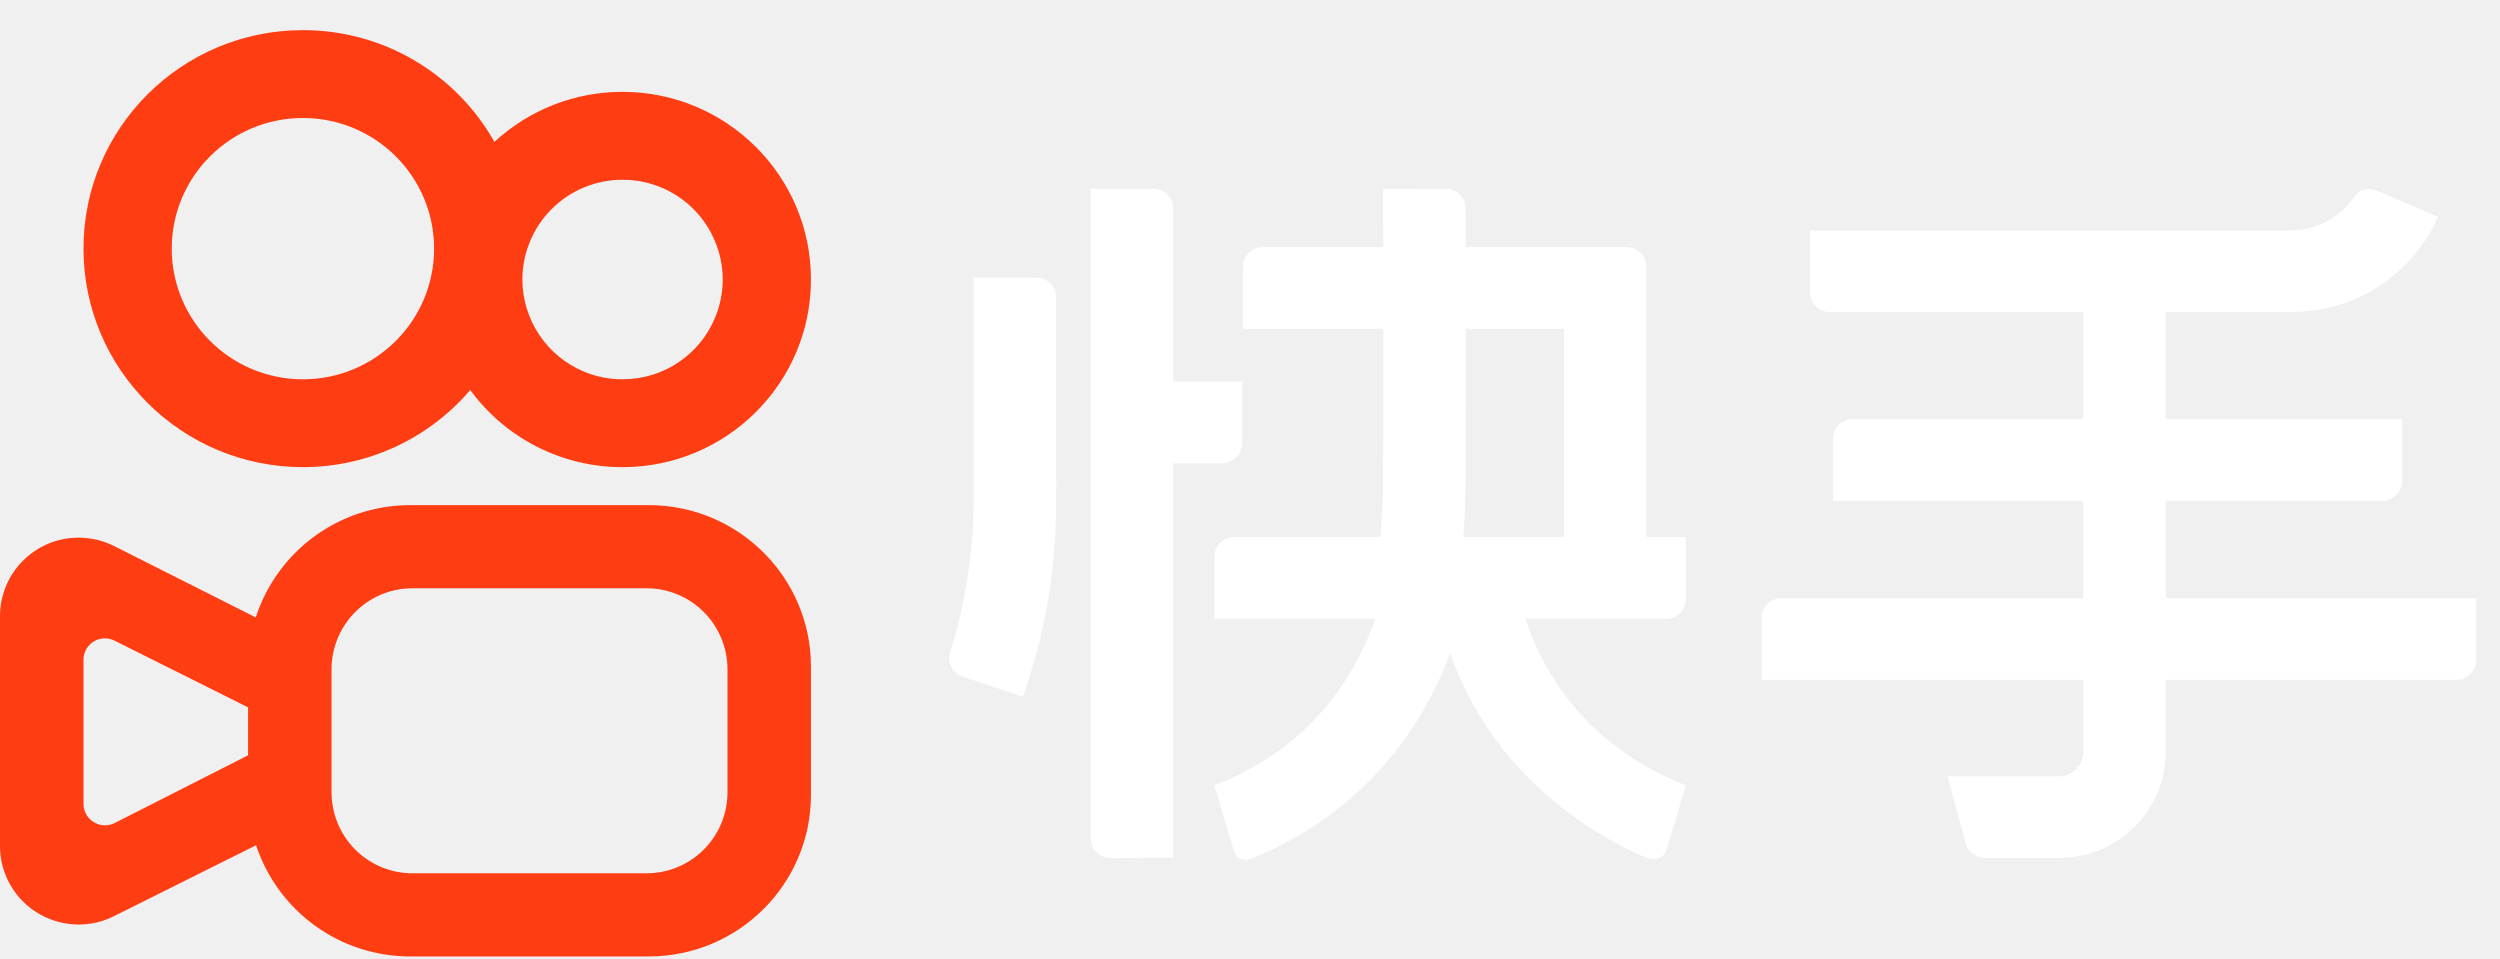
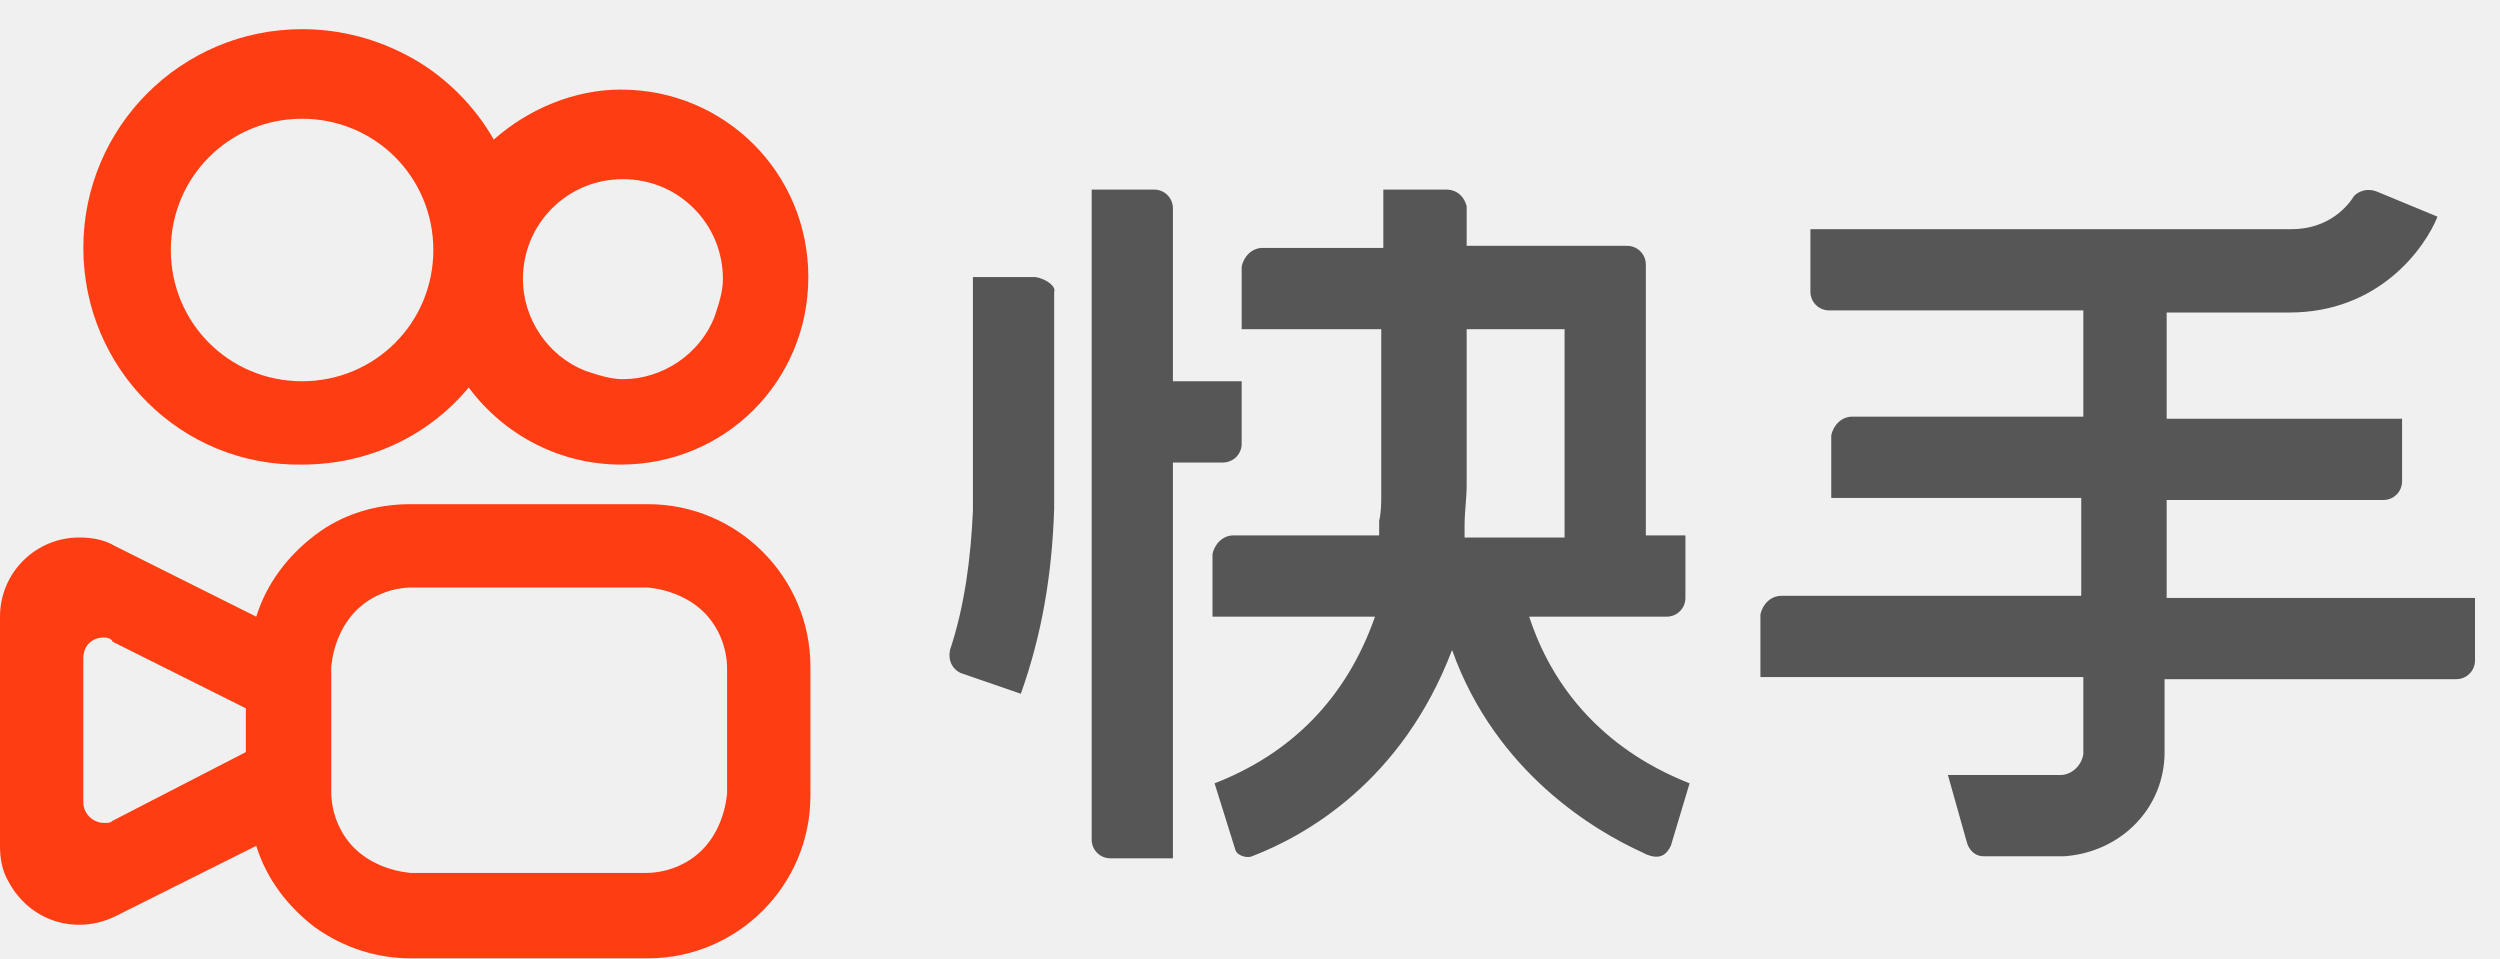
- <svg xmlns="http://www.w3.org/2000/svg" width="120" height="46" fill="none">
-   <path d="M69.44 9.059h-.047l-3.003.004.003 2.8h-5.78a.947.947 0 0 0-.954.894l-.001.047v2.98h6.738v5.346l-.01 2.171-.005.242-.006.236c-.012.396-.03.895-.058 1.266l-.016.22-.045.514H59.25a.947.947 0 0 0-.956.896v3.026h7.722c-1.42 3.97-4.073 6.566-7.723 7.998l.955 3.225c.094.311.551.4.77.311 2.621-1.035 7.245-3.649 9.592-9.875 2.077 5.92 6.889 8.68 9.074 9.662l.184.081c.727.316 1.037 0 1.154-.392l.899-3.012c-1.477-.586-5.852-2.48-7.708-7.998h6.795a.95.95 0 0 0 .919-.895V25.78H79.03V12.806a.95.95 0 0 0-.91-.941l-.047-.002H70.35l-.003-1.881v-.033a.95.95 0 0 0-.86-.887zm-14.08 0h-3.004v31.187c0 .504.401.917.906.94l.048.002 3.004-.018V22.239h2.384a.95.95 0 0 0 .918-.895v-3.027h-3.303V9.966a.95.95 0 0 0-.907-.905h-.047zm57.664.374c-.526.752-1.541 1.607-3.034 1.625H86.879v2.98c0 .488.376.89.859.936l.049.004h12.212v5.139H88.944a.947.947 0 0 0-.954.896v.048l-.002 2.978h12.01v4.674H85.51a.947.947 0 0 0-.956.895v3.025H100v3.48l-.003.064-.003.032-.006.054a1.18 1.18 0 0 1-1.119 1l-.055.001h-5.332l.864 3.201a.98.98 0 0 0 .83.717l.049.003h3.717l.081-.003.088-.005c2.687-.15 4.803-2.335 4.847-5v-3.544h13.976a.95.95 0 0 0 .919-.895v-3.027h-14.895V24.04h10.418a.947.947 0 0 0 .918-.895l.002-.046v-2.98h-11.339V14.98q1.966.011 5.946-.006c4.323.018 6.535-3.12 7.123-4.565l-2.859-1.224c-.544-.233-.944-.035-1.142.248M49.74 13.325h-3.004v10.689l-.003.34-.003.216a25 25 0 0 1-1.127 6.743.94.94 0 0 0 .524 1.135l.046.018 2.918.976c1.005-2.782 1.543-5.703 1.6-8.888l.002-.259.001-.252.003-1.05-.003-.002v-8.77a.95.95 0 0 0-.859-.89l-.047-.004zm20.617 2.457h4.714v9.997h-4.836l.043-.596c.037-.569.06-1.276.068-1.898l.002-.267.003-.663z" fill="#fff" />
-   <path fill-rule="evenodd" clip-rule="evenodd" d="M31.14 24.246c4.301 0 7.786 3.473 7.786 7.754v6.158c0 4.28-3.485 7.752-7.785 7.752H19.69a7.78 7.78 0 0 1-4.561-1.47 7.8 7.8 0 0 1-2.838-3.868l-6.82 3.404A3.783 3.783 0 0 1 .4 42.299a3.75 3.75 0 0 1-.4-1.685V29.57a3.77 3.77 0 0 1 3.778-3.762c.592 0 1.178.138 1.706.405l6.792 3.423a7.8 7.8 0 0 1 2.832-3.903 7.78 7.78 0 0 1 4.584-1.486zm-.048 3.992H19.807a3.88 3.88 0 0 0-2.726 1.108 3.9 3.9 0 0 0-1.167 2.704v5.992a3.9 3.9 0 0 0 1.122 2.723 3.88 3.88 0 0 0 2.706 1.153h11.285a3.88 3.88 0 0 0 2.724-1.108 3.9 3.9 0 0 0 1.168-2.703v-5.993a3.9 3.9 0 0 0-1.122-2.722 3.88 3.88 0 0 0-2.705-1.154M5.037 30.642a1.027 1.027 0 0 0-1.03 1.008v6.941a1.035 1.035 0 0 0 1.482.923l.016-.009 6.402-3.251v-2.3l-6.408-3.202a1 1 0 0 0-.462-.11m9.504-29.195c1.87-.003 3.706.492 5.321 1.435a10.55 10.55 0 0 1 3.871 3.929 9.03 9.03 0 0 1 6.148-2.402c4.996 0 9.045 4.033 9.045 9.007s-4.049 9.007-9.045 9.007a9.04 9.04 0 0 1-7.31-3.702 10.54 10.54 0 0 1-8.03 3.702c-5.818 0-10.534-4.697-10.534-10.49S8.723 1.447 14.541 1.447m0 4.217c-3.479 0-6.297 2.807-6.297 6.27 0 3.464 2.818 6.272 6.297 6.272 3.477 0 6.296-2.808 6.296-6.271s-2.82-6.271-6.296-6.271m15.34 2.965a4.8 4.8 0 0 0-3.393 1.397 4.8 4.8 0 0 0-1.414 3.391 4.81 4.81 0 0 0 2.972 4.428c.582.24 1.206.362 1.835.36a4.79 4.79 0 0 0 4.44-2.951 4.8 4.8 0 0 0 .37-1.837 4.8 4.8 0 0 0-1.415-3.392 4.8 4.8 0 0 0-3.395-1.396" fill="#ff3d13" />
+ <svg xmlns="http://www.w3.org/2000/svg" version="1.1" id="图层_1" x="0px" y="0px" viewBox="0 0 120 46" style="enable-background:new 0 0 120 46;" xml:space="preserve">
+   <style type="text/css">
+ 	.st0{fill:#565656;}
+ 	.st1{fill-rule:evenodd;clip-rule:evenodd;fill:#FF3D13;}
+ </style>
+   <path class="st0" d="M69.4,9.1L69.4,9.1l-3,0l0,2.8h-5.8c-0.5,0-0.9,0.4-1,0.9l0,0v3h6.7v5.3l0,2.2l0,0.2l0,0.2c0,0.4,0,0.9-0.1,1.3  l0,0.2l0,0.5h-7c-0.5,0-0.9,0.4-1,0.9v3H66c-1.4,4-4.1,6.6-7.7,8l1,3.2c0.1,0.3,0.6,0.4,0.8,0.3c2.6-1,7.2-3.6,9.6-9.9  c2.1,5.9,6.9,8.7,9.1,9.7l0.2,0.1c0.7,0.3,1,0,1.2-0.4l0.9-3c-1.5-0.6-5.9-2.5-7.7-8H80c0.5,0,0.9-0.4,0.9-0.9v-3H79v-13  c0-0.5-0.4-0.9-0.9-0.9l0,0h-7.7l0-1.9v0C70.3,9.5,70,9.1,69.4,9.1L69.4,9.1z M55.4,9.1h-3v31.2c0,0.5,0.4,0.9,0.9,0.9l0,0l3,0V22.2  h2.4c0.5,0,0.9-0.4,0.9-0.9v-3h-3.3V10C56.3,9.5,55.9,9.1,55.4,9.1L55.4,9.1L55.4,9.1z M113,9.4c-0.5,0.8-1.5,1.6-3,1.6H86.9v3  c0,0.5,0.4,0.9,0.9,0.9l0,0H100v5.1H88.9c-0.5,0-0.9,0.4-1,0.9v0l0,3h12v4.7H85.5c-0.5,0-0.9,0.4-1,0.9v3H100v3.5l0,0.1l0,0l0,0.1  c-0.1,0.6-0.6,1-1.1,1l-0.1,0h-5.3l0.9,3.2c0.1,0.4,0.4,0.7,0.8,0.7l0,0h3.7l0.1,0l0.1,0c2.7-0.2,4.8-2.3,4.8-5v-3.5h14  c0.5,0,0.9-0.4,0.9-0.9v-3H104V24h10.4c0.5,0,0.9-0.4,0.9-0.9l0,0v-3H104V15c1.3,0,3.3,0,5.9,0c4.3,0,6.5-3.1,7.1-4.6l-2.9-1.2  C113.6,9,113.2,9.2,113,9.4 M49.7,13.3h-3V24l0,0.3l0,0.2c-0.1,2.3-0.4,4.6-1.1,6.7c-0.1,0.5,0.1,0.9,0.5,1.1l0,0l2.9,1  c1-2.8,1.5-5.7,1.6-8.9l0-0.3l0-0.3l0-1l0,0v-8.8C50.7,13.8,50.3,13.4,49.7,13.3L49.7,13.3L49.7,13.3z M70.4,15.8h4.7v10h-4.8l0-0.6  c0-0.6,0.1-1.3,0.1-1.9l0-0.3l0-0.7L70.4,15.8z" />
+   <path class="st1" d="M31.1,24.2c4.3,0,7.8,3.5,7.8,7.8v6.2c0,4.3-3.5,7.8-7.8,7.8H19.7c-1.6,0-3.2-0.5-4.6-1.5  c-1.3-1-2.3-2.3-2.8-3.9L5.5,44c-1.9,0.9-4.1,0.2-5.1-1.7C0.1,41.8,0,41.2,0,40.6v-11c0-2.1,1.7-3.8,3.8-3.8c0,0,0,0,0,0  c0.6,0,1.2,0.1,1.7,0.4l6.8,3.4c0.5-1.6,1.5-2.9,2.8-3.9c1.3-1,2.9-1.5,4.6-1.5L31.1,24.2z M31.1,28.2H19.8c-1,0-2,0.4-2.7,1.1  c-0.7,0.7-1.1,1.7-1.2,2.7v6c0,1,0.4,2,1.1,2.7c0.7,0.7,1.7,1.1,2.7,1.2H31c1,0,2-0.4,2.7-1.1c0.7-0.7,1.1-1.7,1.2-2.7v-6  c0-1-0.4-2-1.1-2.7C33.1,28.7,32.1,28.3,31.1,28.2 M5,30.6c-0.6,0-1,0.4-1,1v6.9c0,0.6,0.5,1,1,1c0.2,0,0.3,0,0.4-0.1l0,0l6.4-3.3  V34l-6.4-3.2C5.4,30.7,5.2,30.6,5,30.6 M14.5,1.4c1.9,0,3.7,0.5,5.3,1.4c1.6,0.9,3,2.3,3.9,3.9c1.7-1.5,3.9-2.4,6.1-2.4c5,0,9,4,9,9  s-4,9-9,9c-2.9,0-5.6-1.4-7.3-3.7c-2,2.4-4.9,3.7-8,3.7C8.7,22.4,4,17.7,4,11.9S8.7,1.4,14.5,1.4 M14.5,5.7c-3.5,0-6.3,2.8-6.3,6.3  c0,3.5,2.8,6.3,6.3,6.3c3.5,0,6.3-2.8,6.3-6.3S18,5.7,14.5,5.7 M29.9,8.6c-1.3,0-2.5,0.5-3.4,1.4c-0.9,0.9-1.4,2.1-1.4,3.4  c0,1.9,1.2,3.7,3,4.4c0.6,0.2,1.2,0.4,1.8,0.4c1.9,0,3.7-1.2,4.4-3c0.2-0.6,0.4-1.2,0.4-1.8c0-1.3-0.5-2.5-1.4-3.4  C32.4,9.1,31.2,8.6,29.9,8.6" />
</svg>
